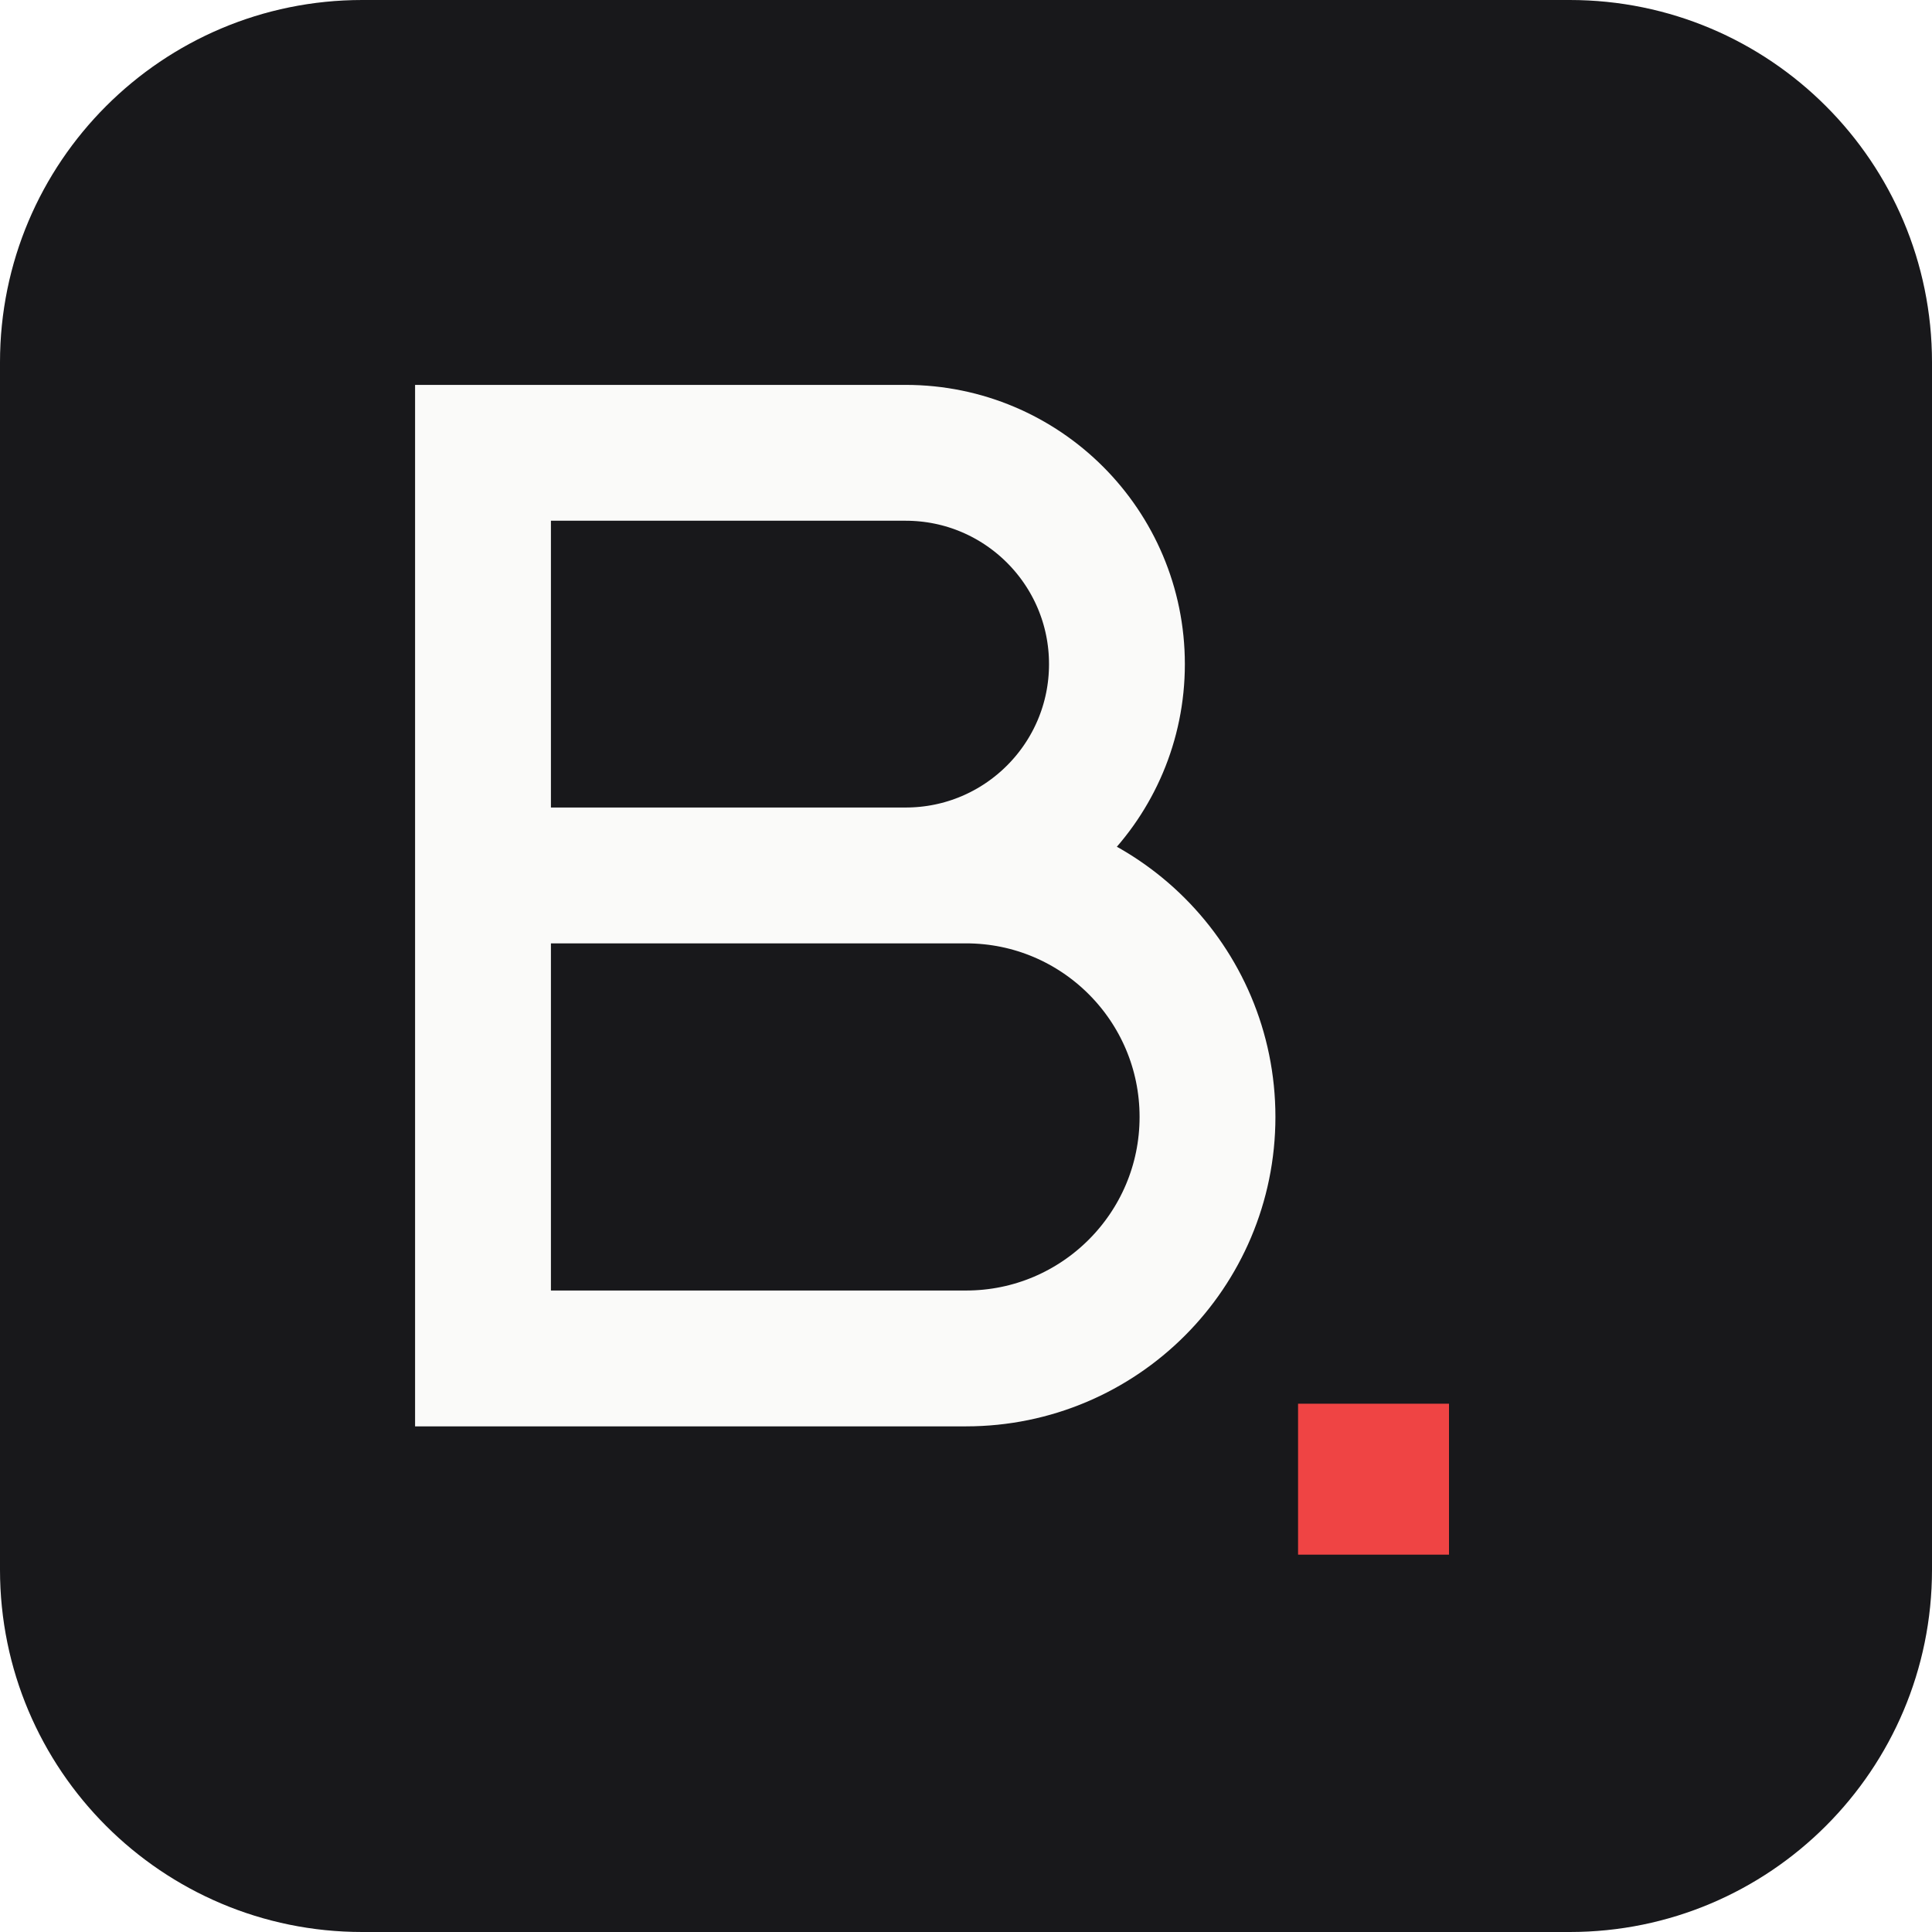
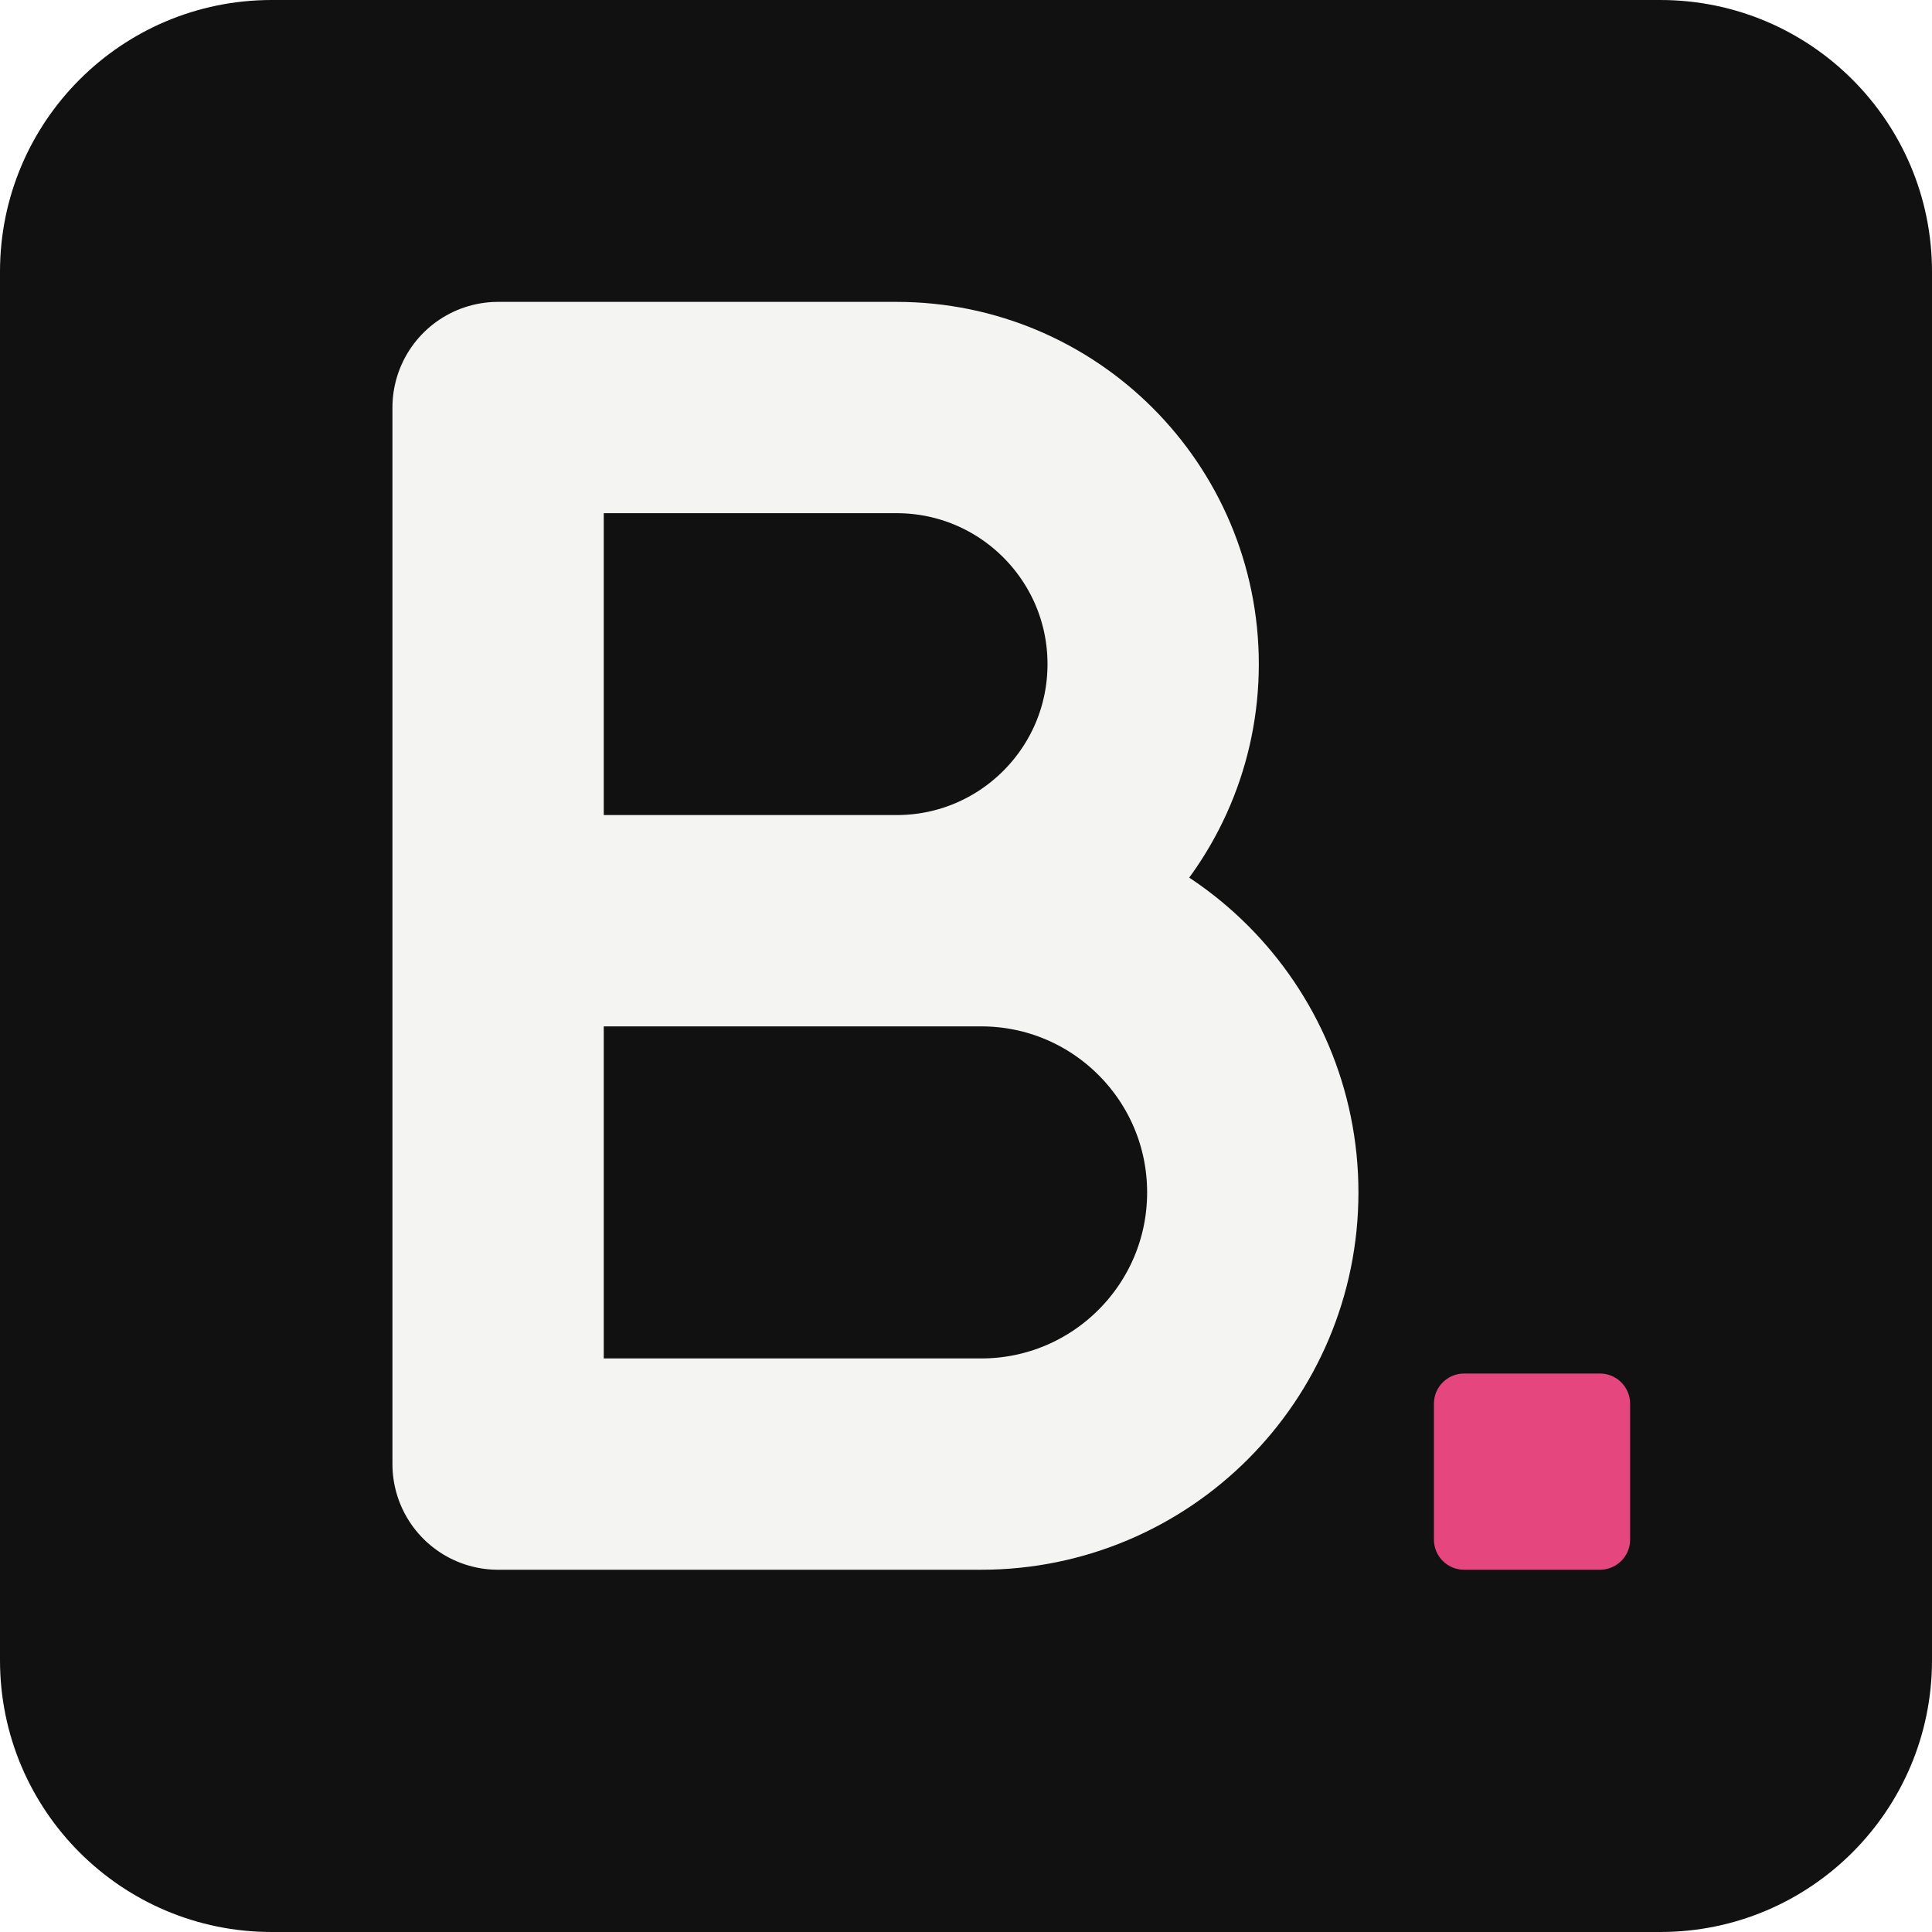
<svg xmlns="http://www.w3.org/2000/svg" viewBox="0 0 64 64" role="img" aria-label="Brieuc de Goussencourt">
-   <rect width="64" height="64" rx="12" fill="#18181b" />
-   <path d="M16 15V45M16 15H30a7 7 0 0 1 0 14H16M16 29H32a8 8 0 0 1 0 16H16" fill="none" stroke="#fafaf9" stroke-width="4.5" stroke-linecap="square" />
-   <rect x="43" y="46.5" width="5" height="5" fill="#ef4444" />
+   <rect width="64" height="64" rx="9" fill="#111111" />
+   <path d="M16.5 30.5V13.5H29.7A8.5 8.5 0 0 1 29.7 30.5H32.5A9 9 0 0 1 32.5 48.5H16.5ZM16.5 30.5H30" fill="none" stroke="#f4f4f2" stroke-width="7" stroke-linejoin="round" stroke-linecap="round" />
+   <rect x="47.5" y="45.5" width="6.5" height="6.5" rx="1" fill="#e4467d" />
</svg>
